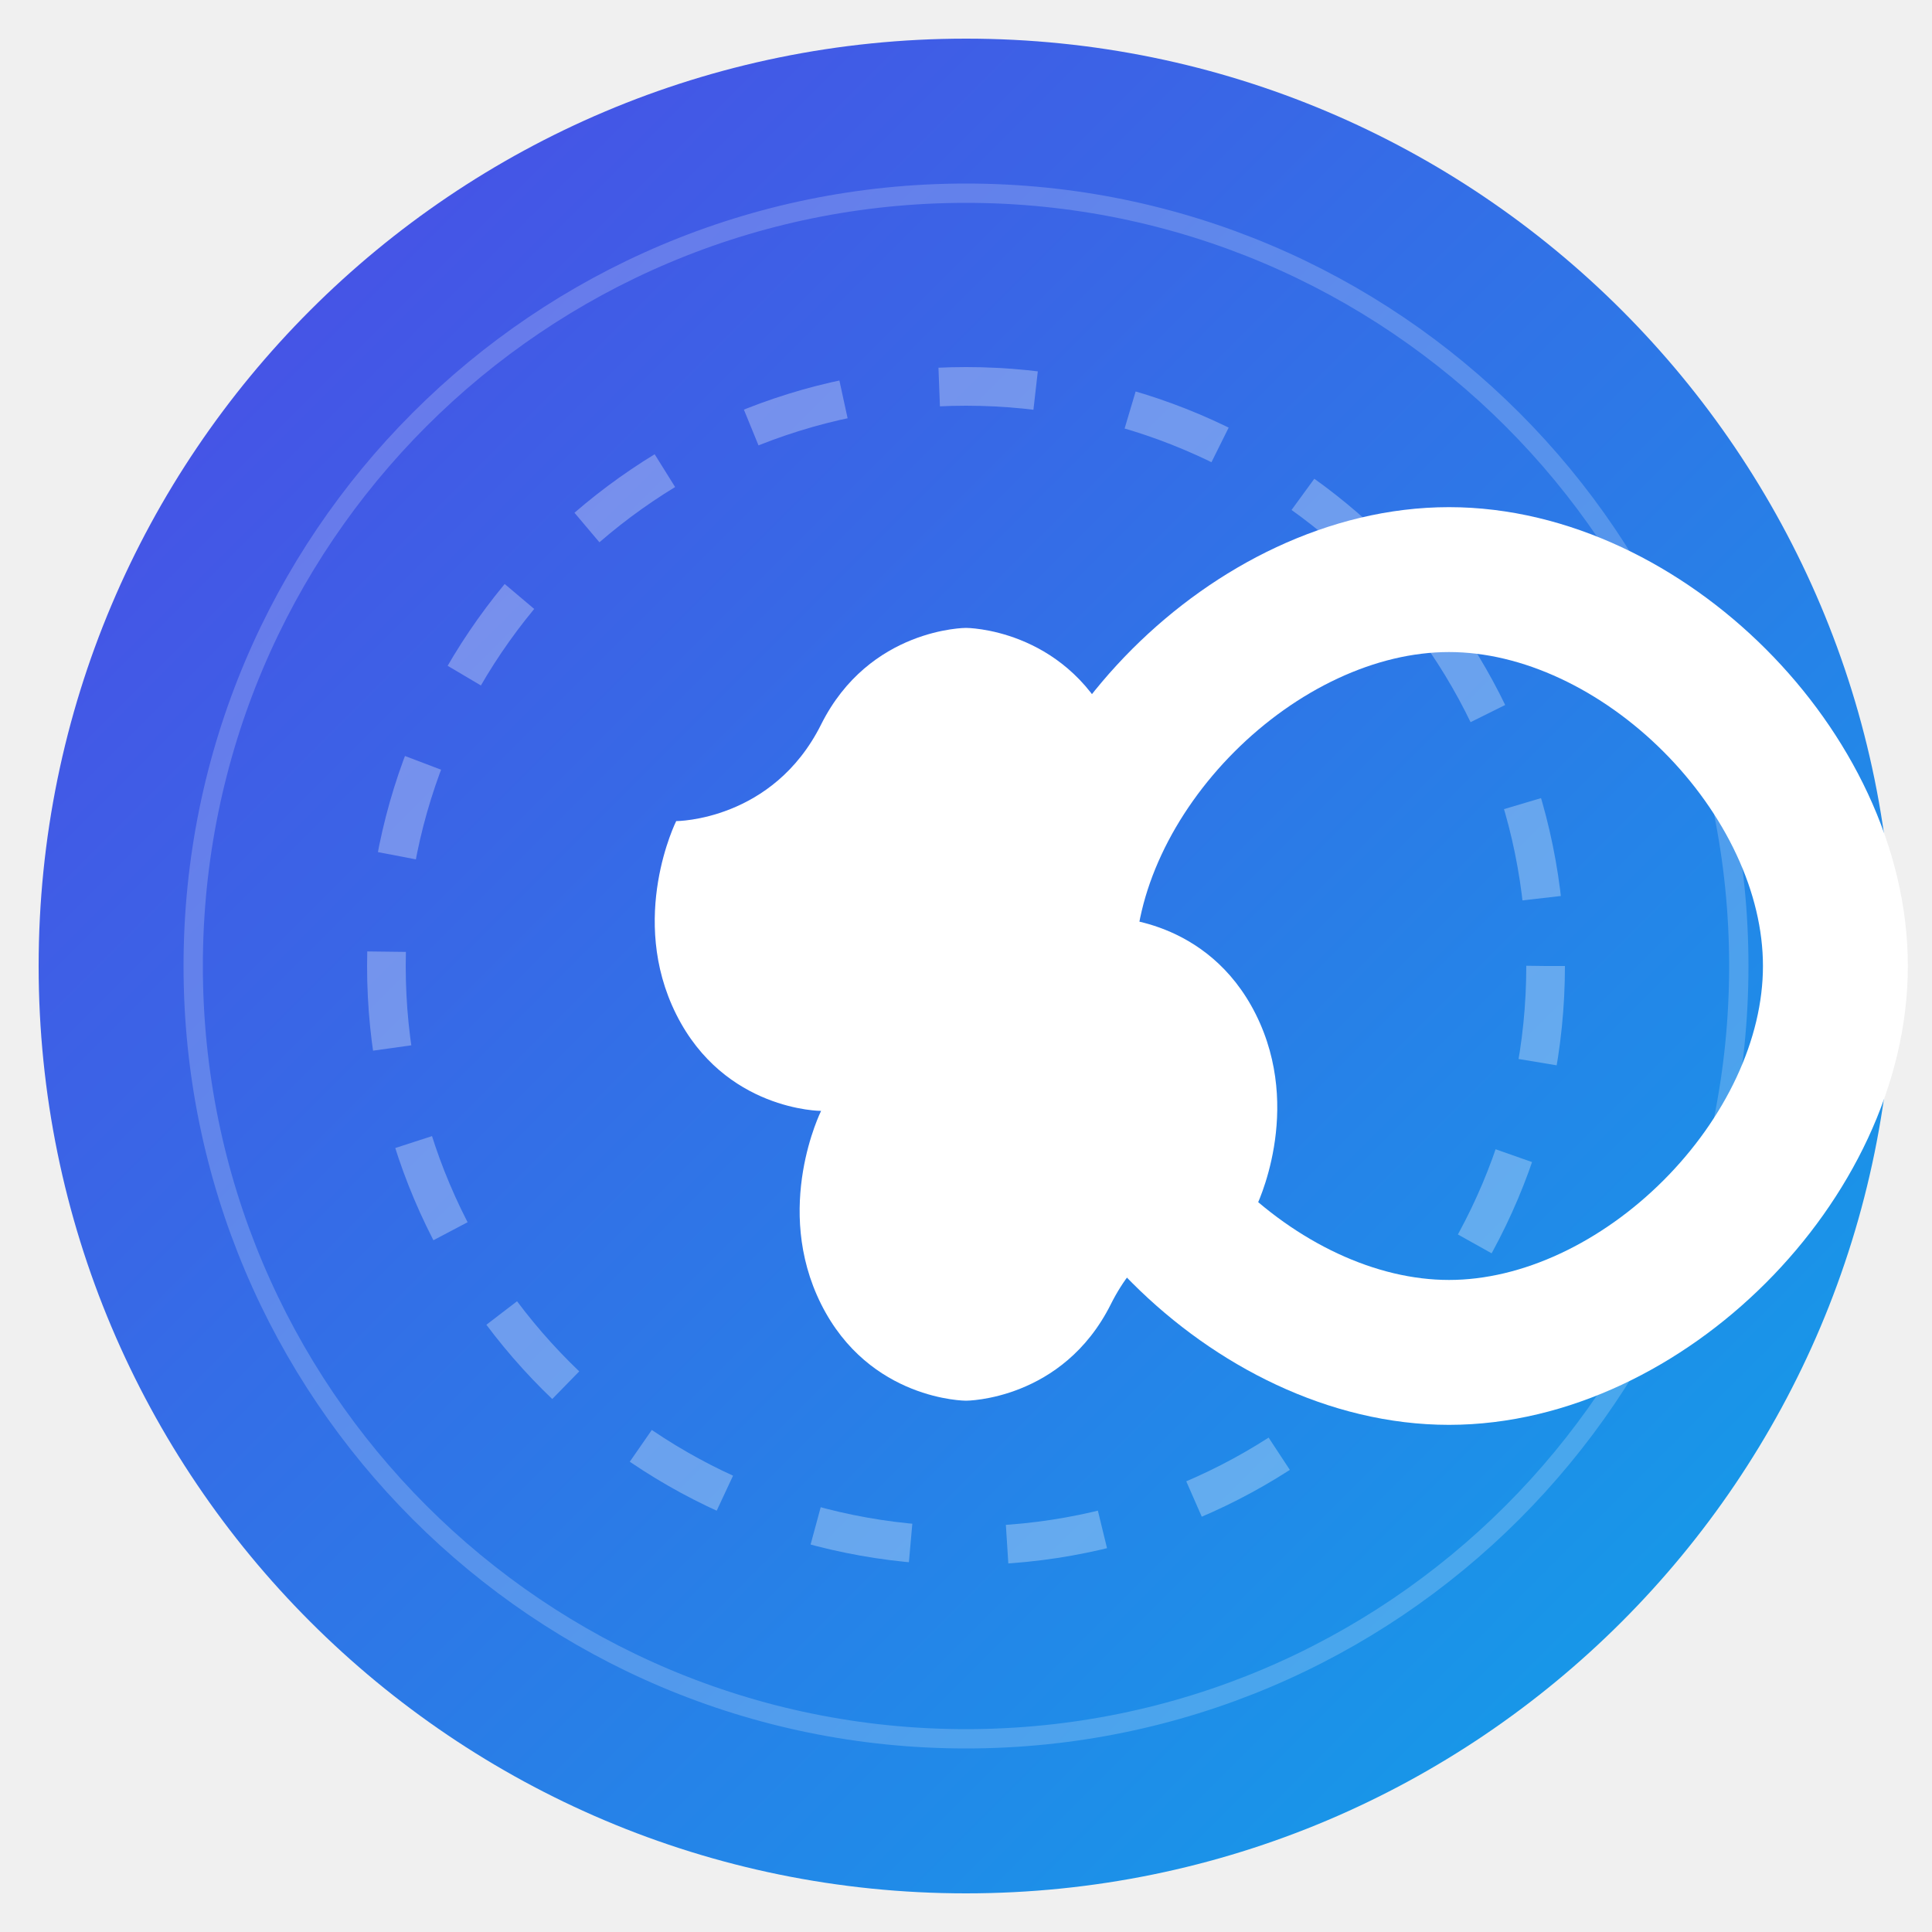
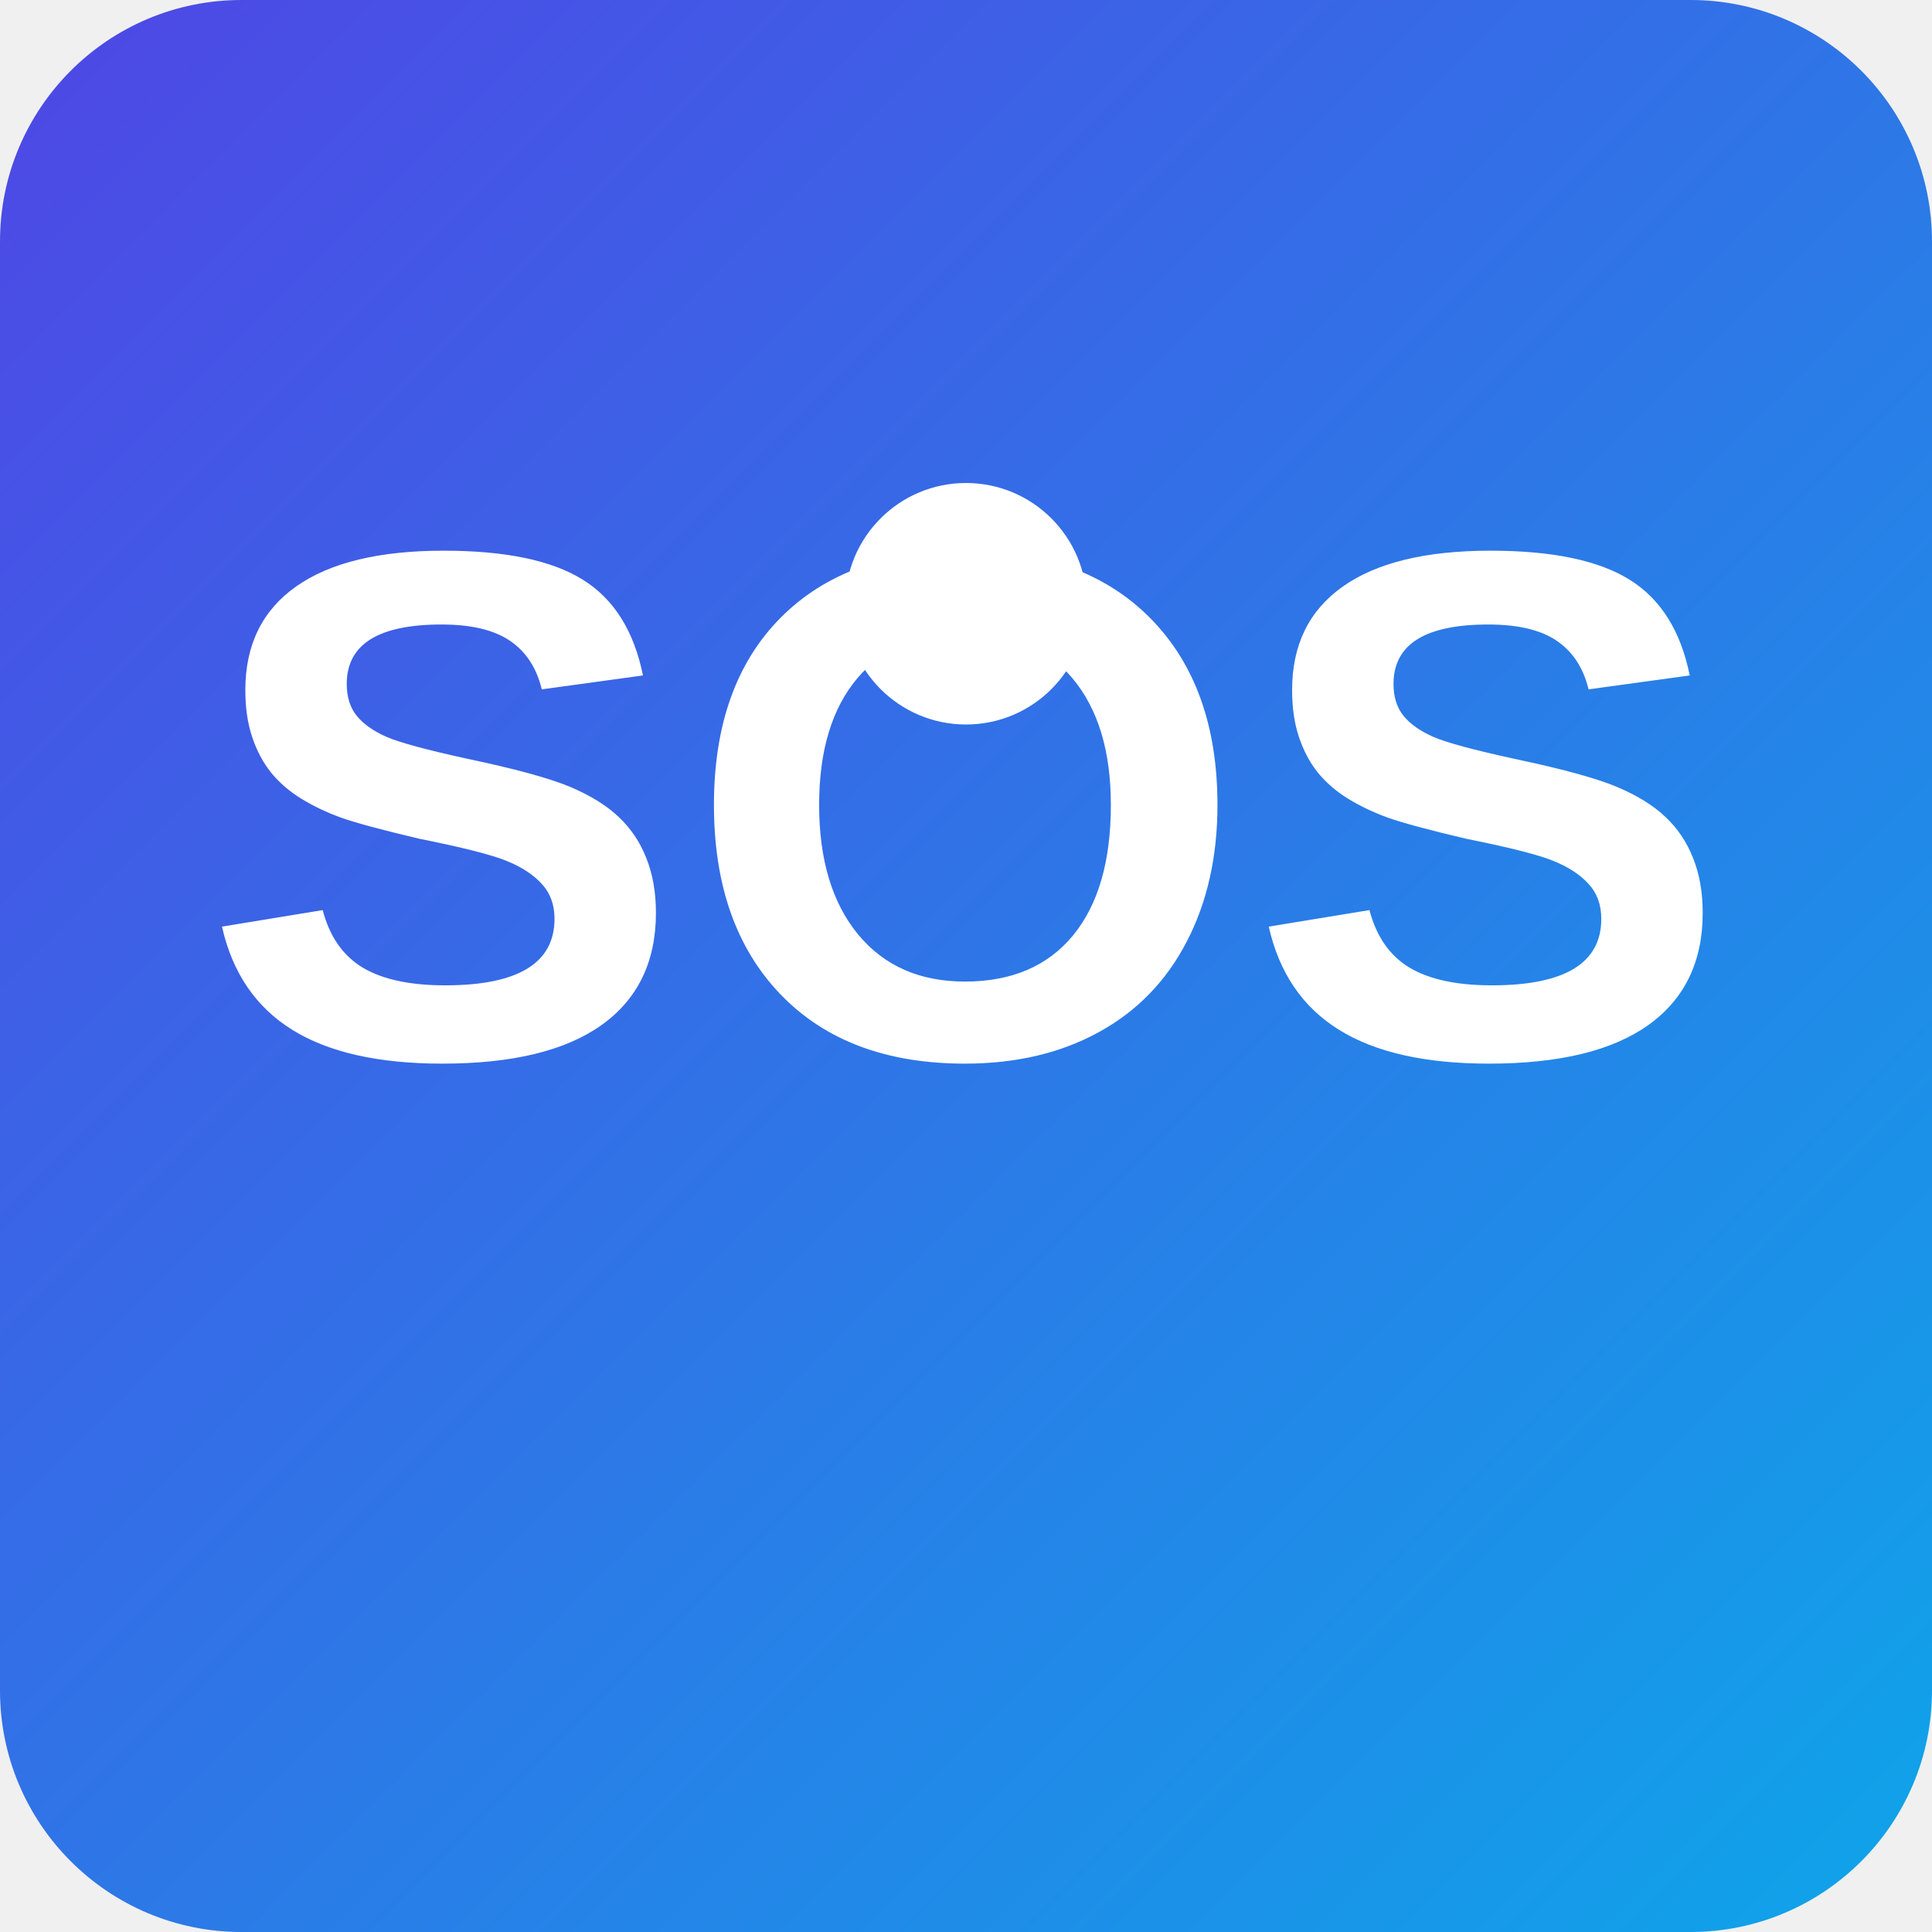
- <svg xmlns="http://www.w3.org/2000/svg" viewBox="0 0 100 100">
+ <svg xmlns="http://www.w3.org/2000/svg" viewBox="0 0 128 128">
  <defs>
    <linearGradient id="grad" x1="0%" y1="0%" x2="100%" y2="100%">
      <stop offset="0%" style="stop-color:#4F46E5;stop-opacity:1" />
      <stop offset="100%" style="stop-color:#0EA5E9;stop-opacity:1" />
    </linearGradient>
  </defs>
-   <circle cx="50" cy="50" r="48" fill="url(#grad)" />
-   <g transform="translate(25, 25) scale(0.5)">
-     <path d="M50,15 C50,15 60,15 65,25 C70,35 65,45 65,45 C65,45 75,45 80,55 C85,65 80,75 80,75 C80,75 70,75 65,85 C60,95 50,95 50,95 C50,95 40,95 35,85 C30,75 35,65 35,65 C35,65 25,65 20,55 C15,45 20,35 20,35 C20,35 30,35 35,25 C40,15 50,15 50,15 Z" fill="white" />
-     <path d="M140,50 C140,30 120,10 100,10 C80,10 60,30 60,50 C60,70 80,90 100,90 C120,90 140,70 140,50 Z" fill="none" stroke="white" stroke-width="15" stroke-linecap="round" stroke-linejoin="round" />
-     <path d="M230,15 C230,15 240,15 245,25 C250,35 245,45 245,45 C245,45 255,45 260,55 C265,65 260,75 260,75 C260,75 250,75 245,85 C240,95 230,95 230,95 C230,95 220,95 215,85 C210,75 215,65 215,65 C215,65 205,65 200,55 C195,45 200,35 200,35 C200,35 210,35 215,25 C220,15 230,15 230,15 Z" fill="white" />
-   </g>
-   <circle cx="50" cy="50" r="30" fill="none" stroke="white" stroke-width="2" stroke-dasharray="5,5" opacity="0.3" />
-   <circle cx="50" cy="50" r="40" fill="none" stroke="white" stroke-width="1" opacity="0.2" />
+   <rect width="128" height="128" rx="16" fill="url(#grad)" />
+   <text x="64" y="70" font-family="Arial, sans-serif" font-size="48" font-weight="bold" fill="white" text-anchor="middle">SOS</text>
+   <circle cx="64" cy="40" r="8" fill="white" />
</svg>
